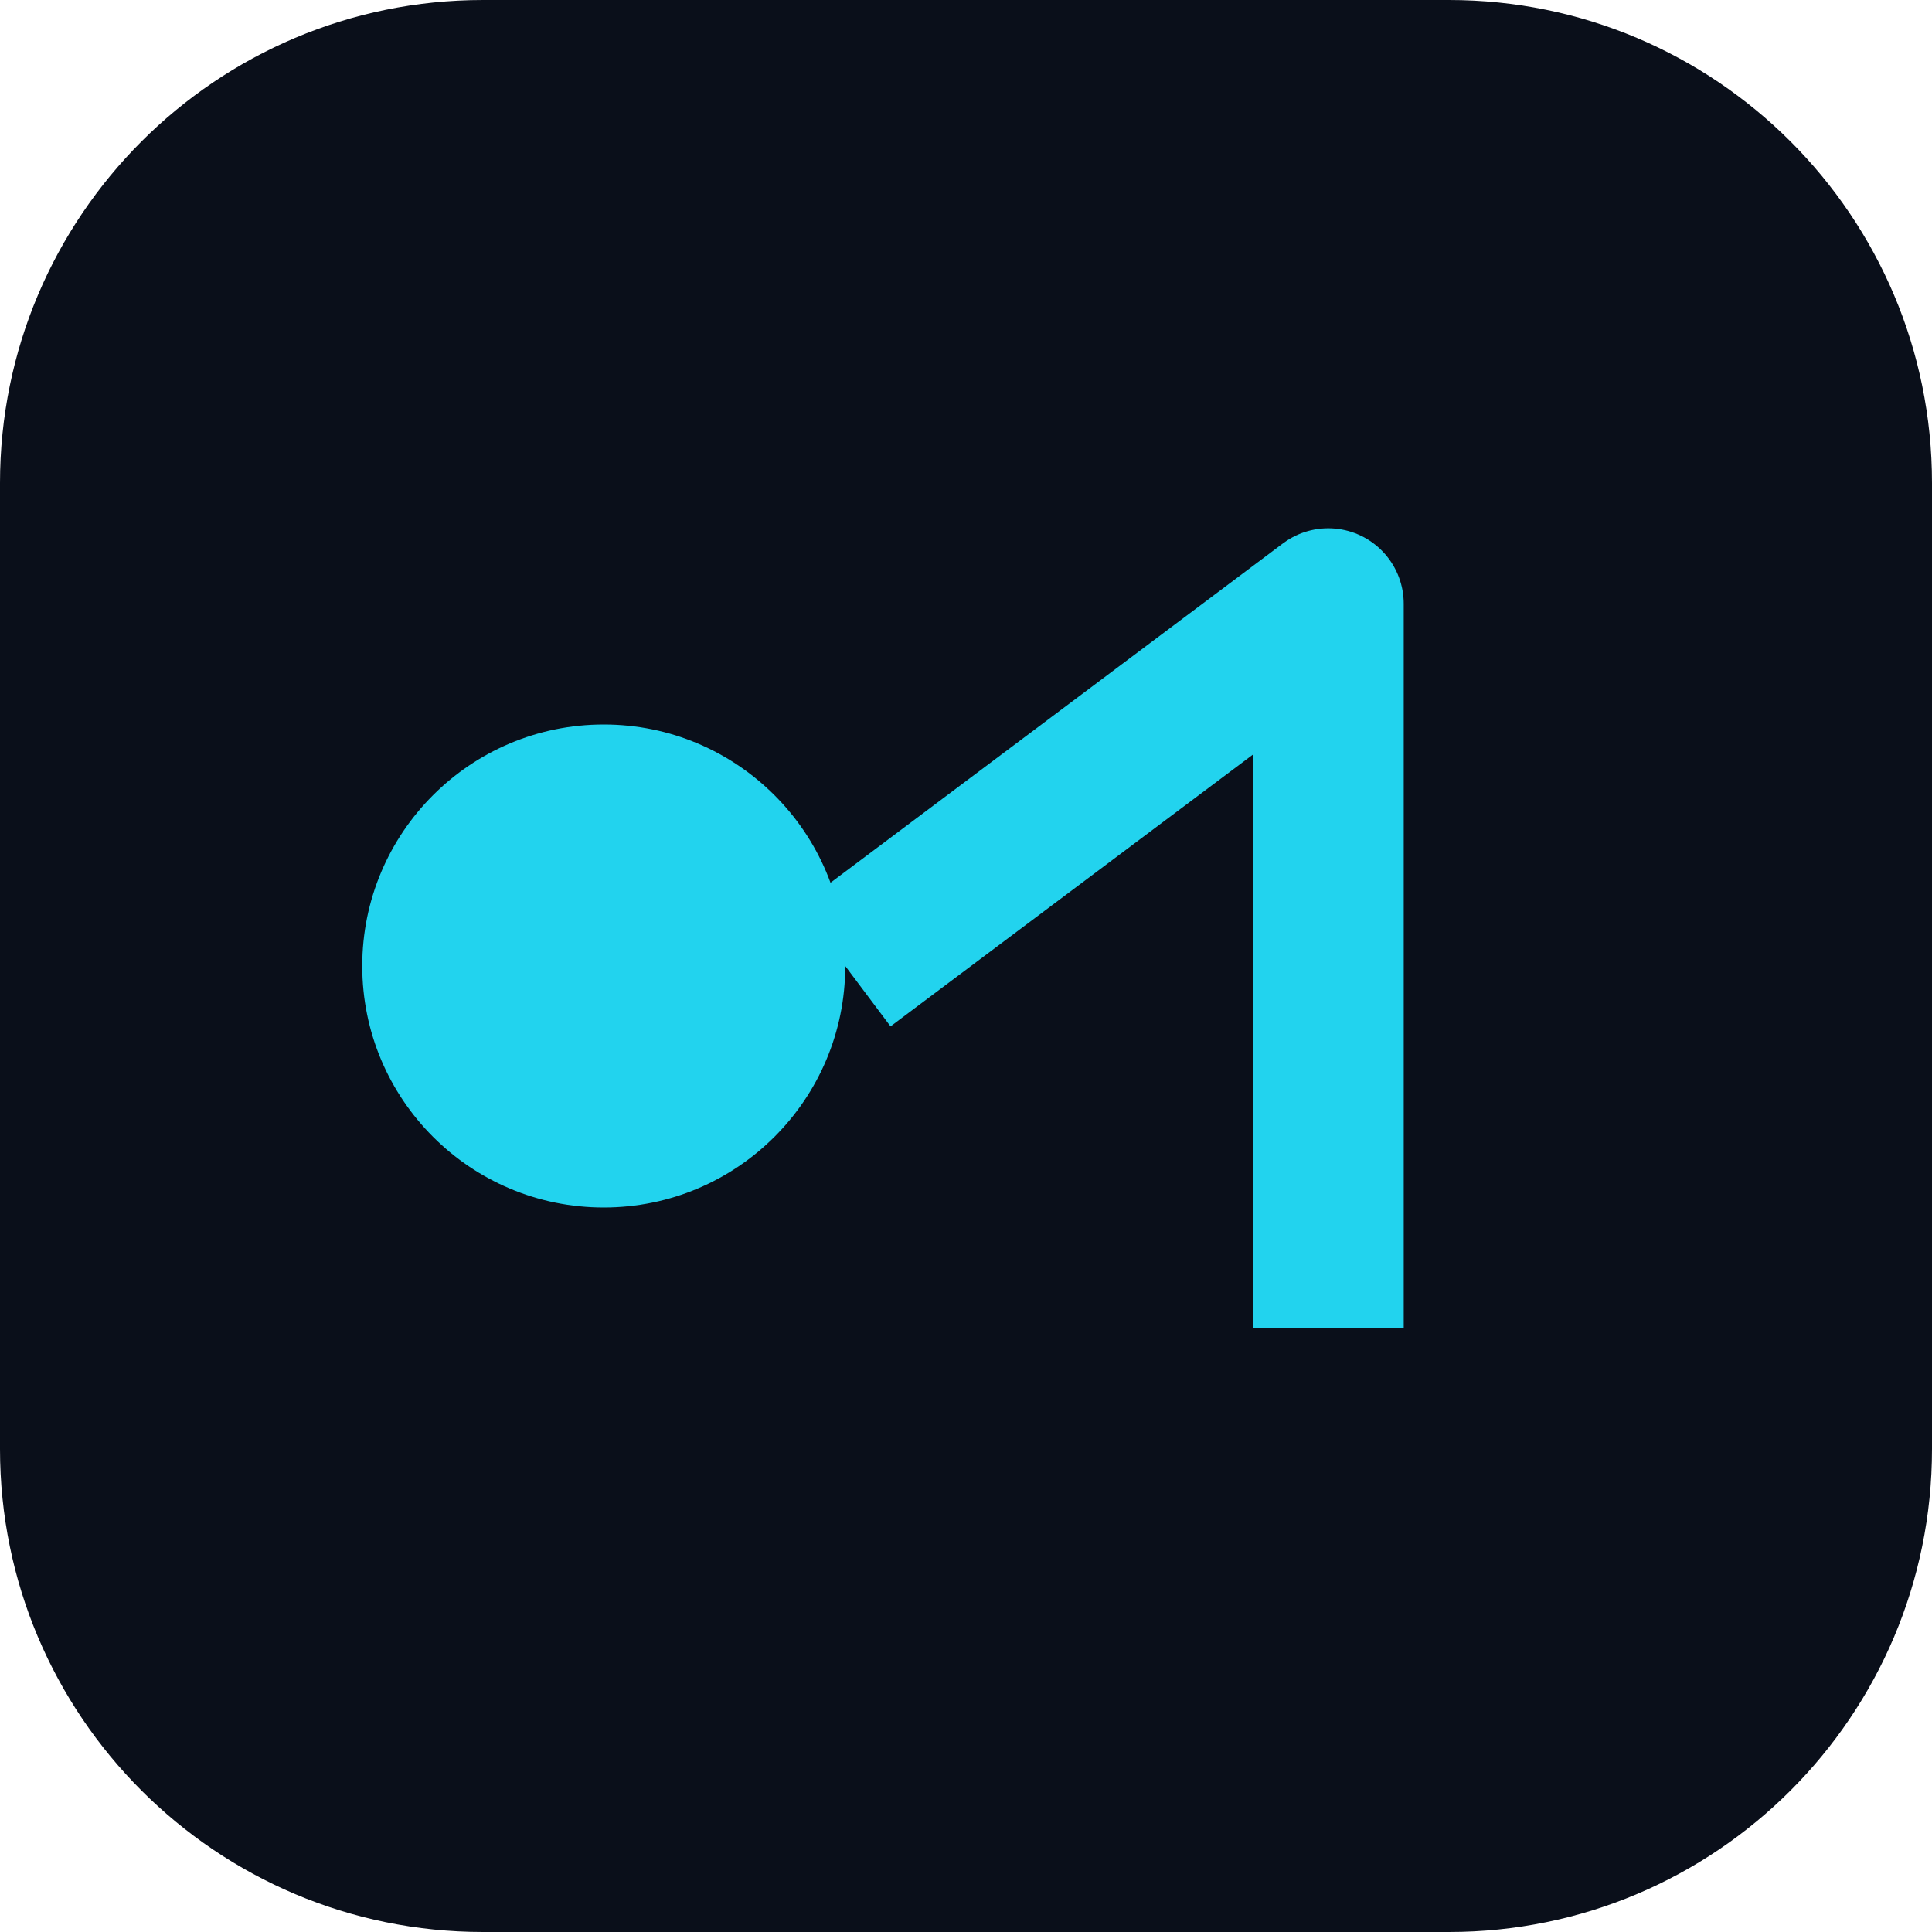
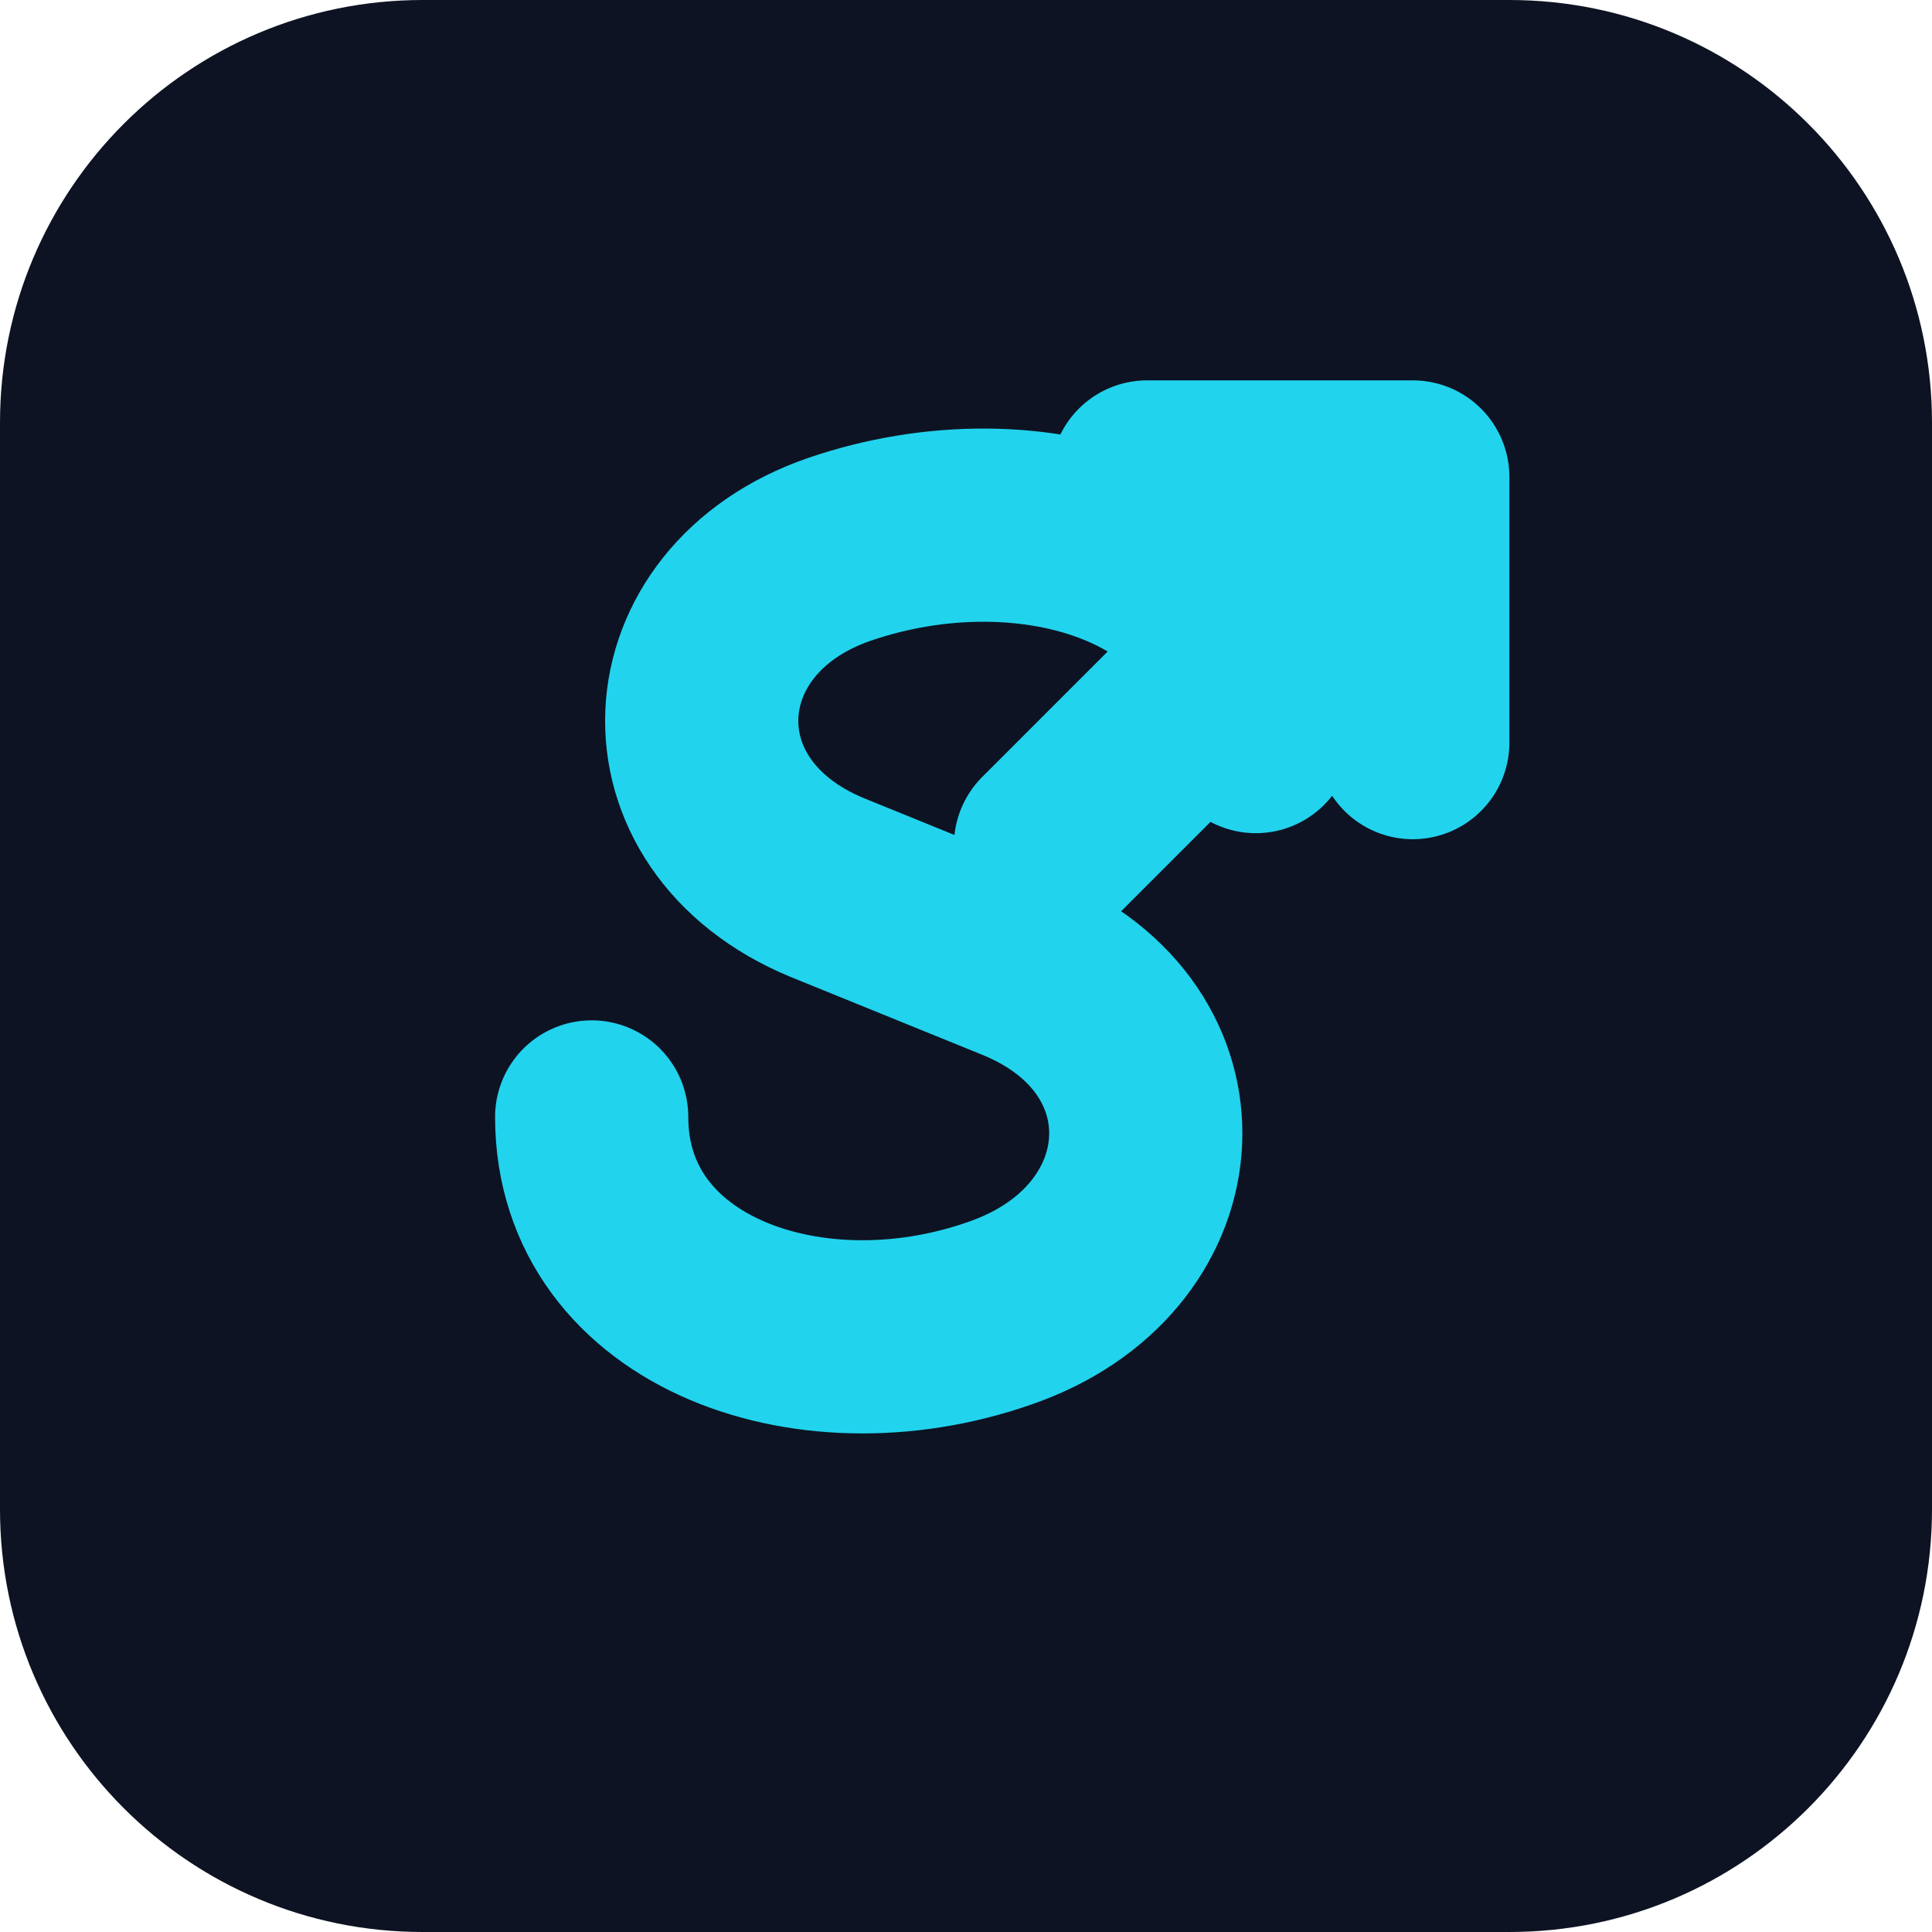
<svg xmlns="http://www.w3.org/2000/svg" viewBox="0 0 32 32">
-   <rect width="32" height="32" rx="8" fill="#0a0f1a" />
-   <circle cx="10" cy="16" r="4" fill="#22d3ee" />
-   <polyline points="14,16 22,10 22,22" fill="none" stroke="#22d3ee" stroke-width="2.5" stroke-linejoin="round" />
+   <rect width="32" height="32" rx="7" fill="#0D1322" />
+   <g fill="none" stroke="#22d3ee" stroke-width="3.2" stroke-linecap="round" stroke-linejoin="round">
+     <path d="M20.8 12.2c0-3-3.7-4.2-6.9-3.1-2.9 1-3.1 4.4-.2 5.6l3.2 1.3c2.9 1.2 2.7 4.6-.2 5.7-3.2 1.2-6.9-.1-6.9-3.2" />
+     <path d="M17.4 14 23.2 8.2" />
+     <path d="M19 7.9 23.4 7.9 23.4 12.3" />
+   </g>
</svg>
